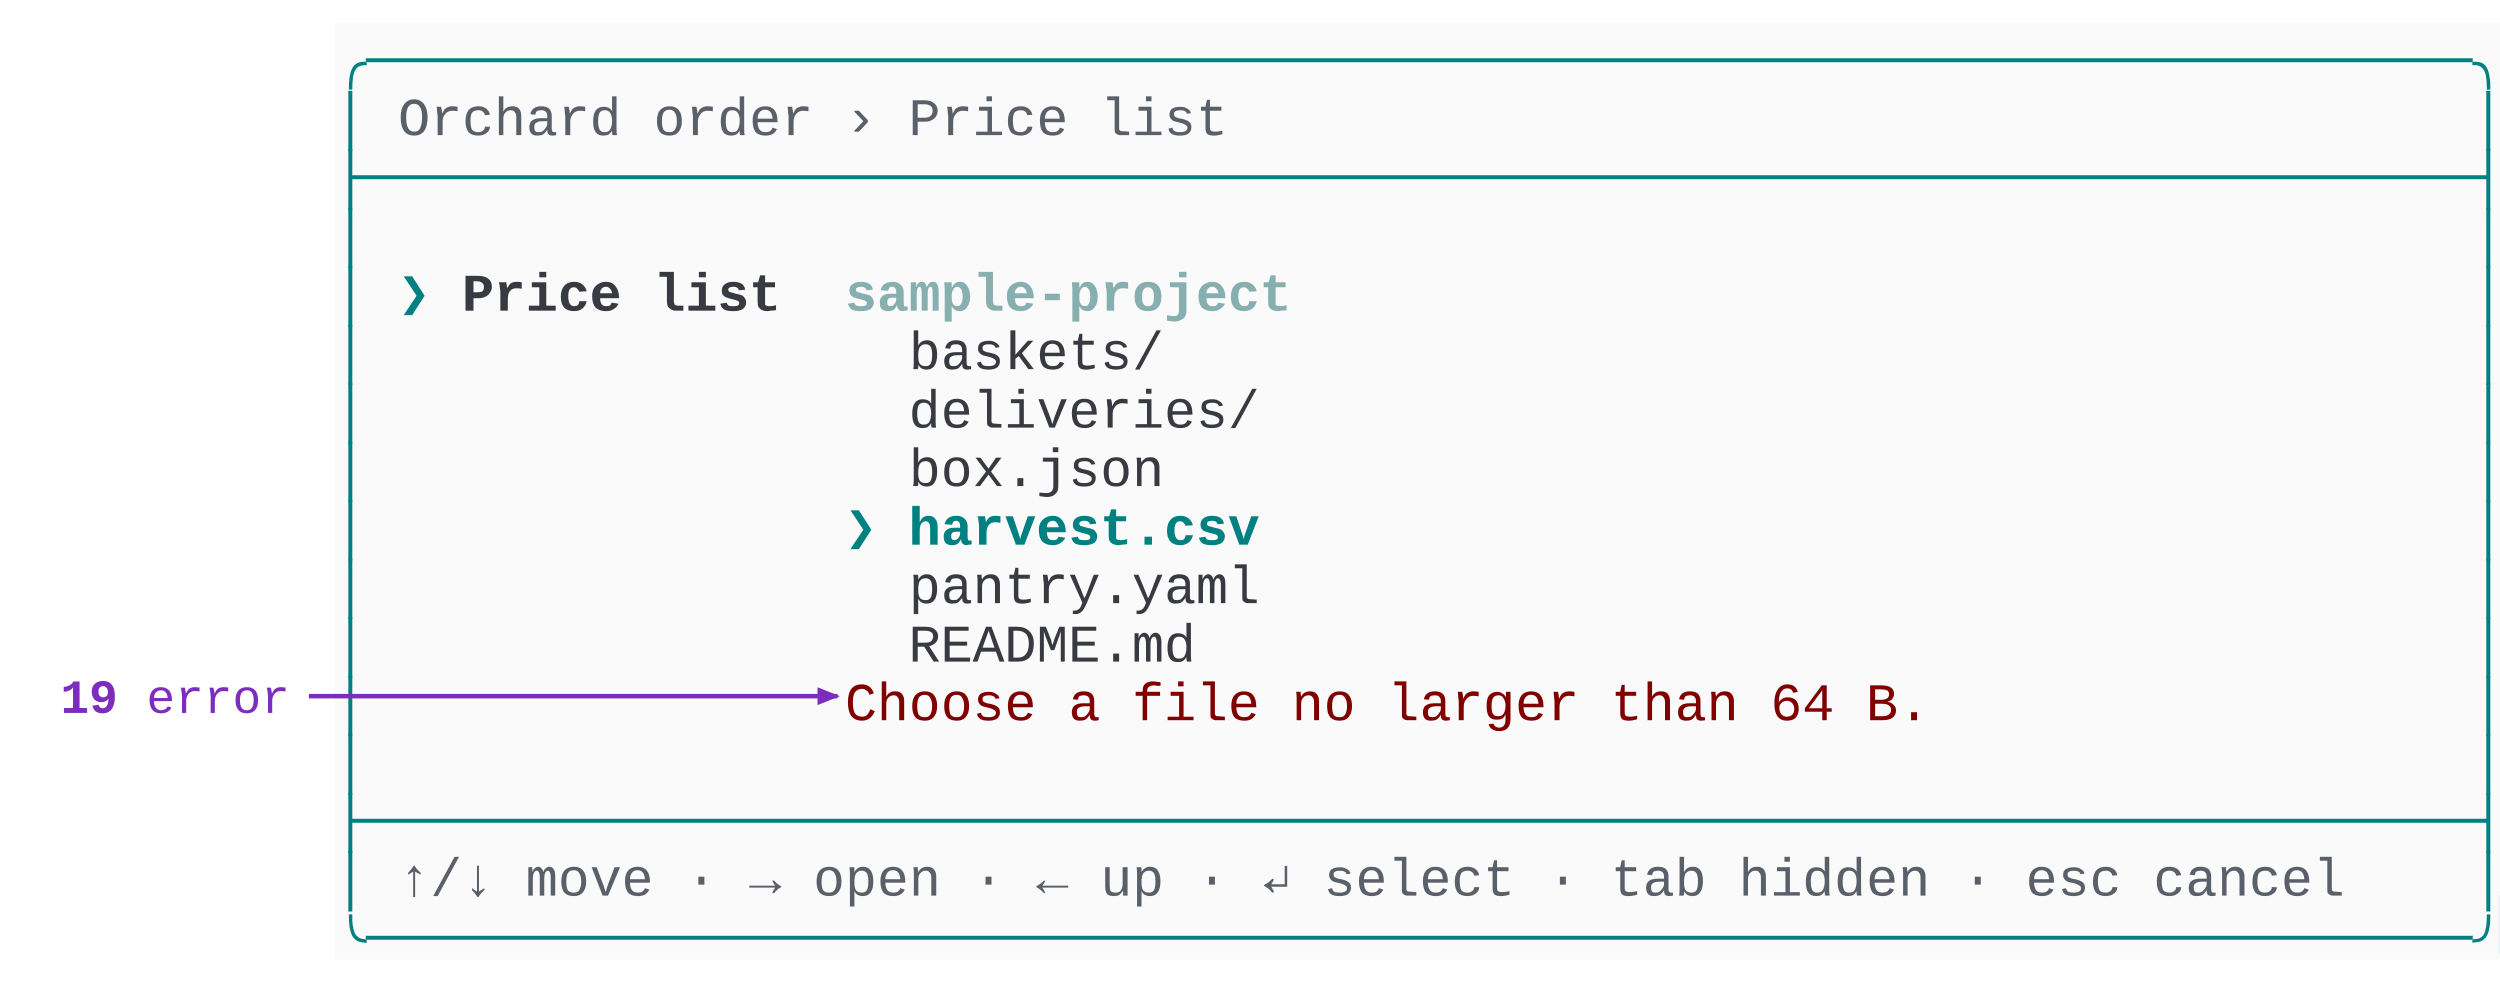
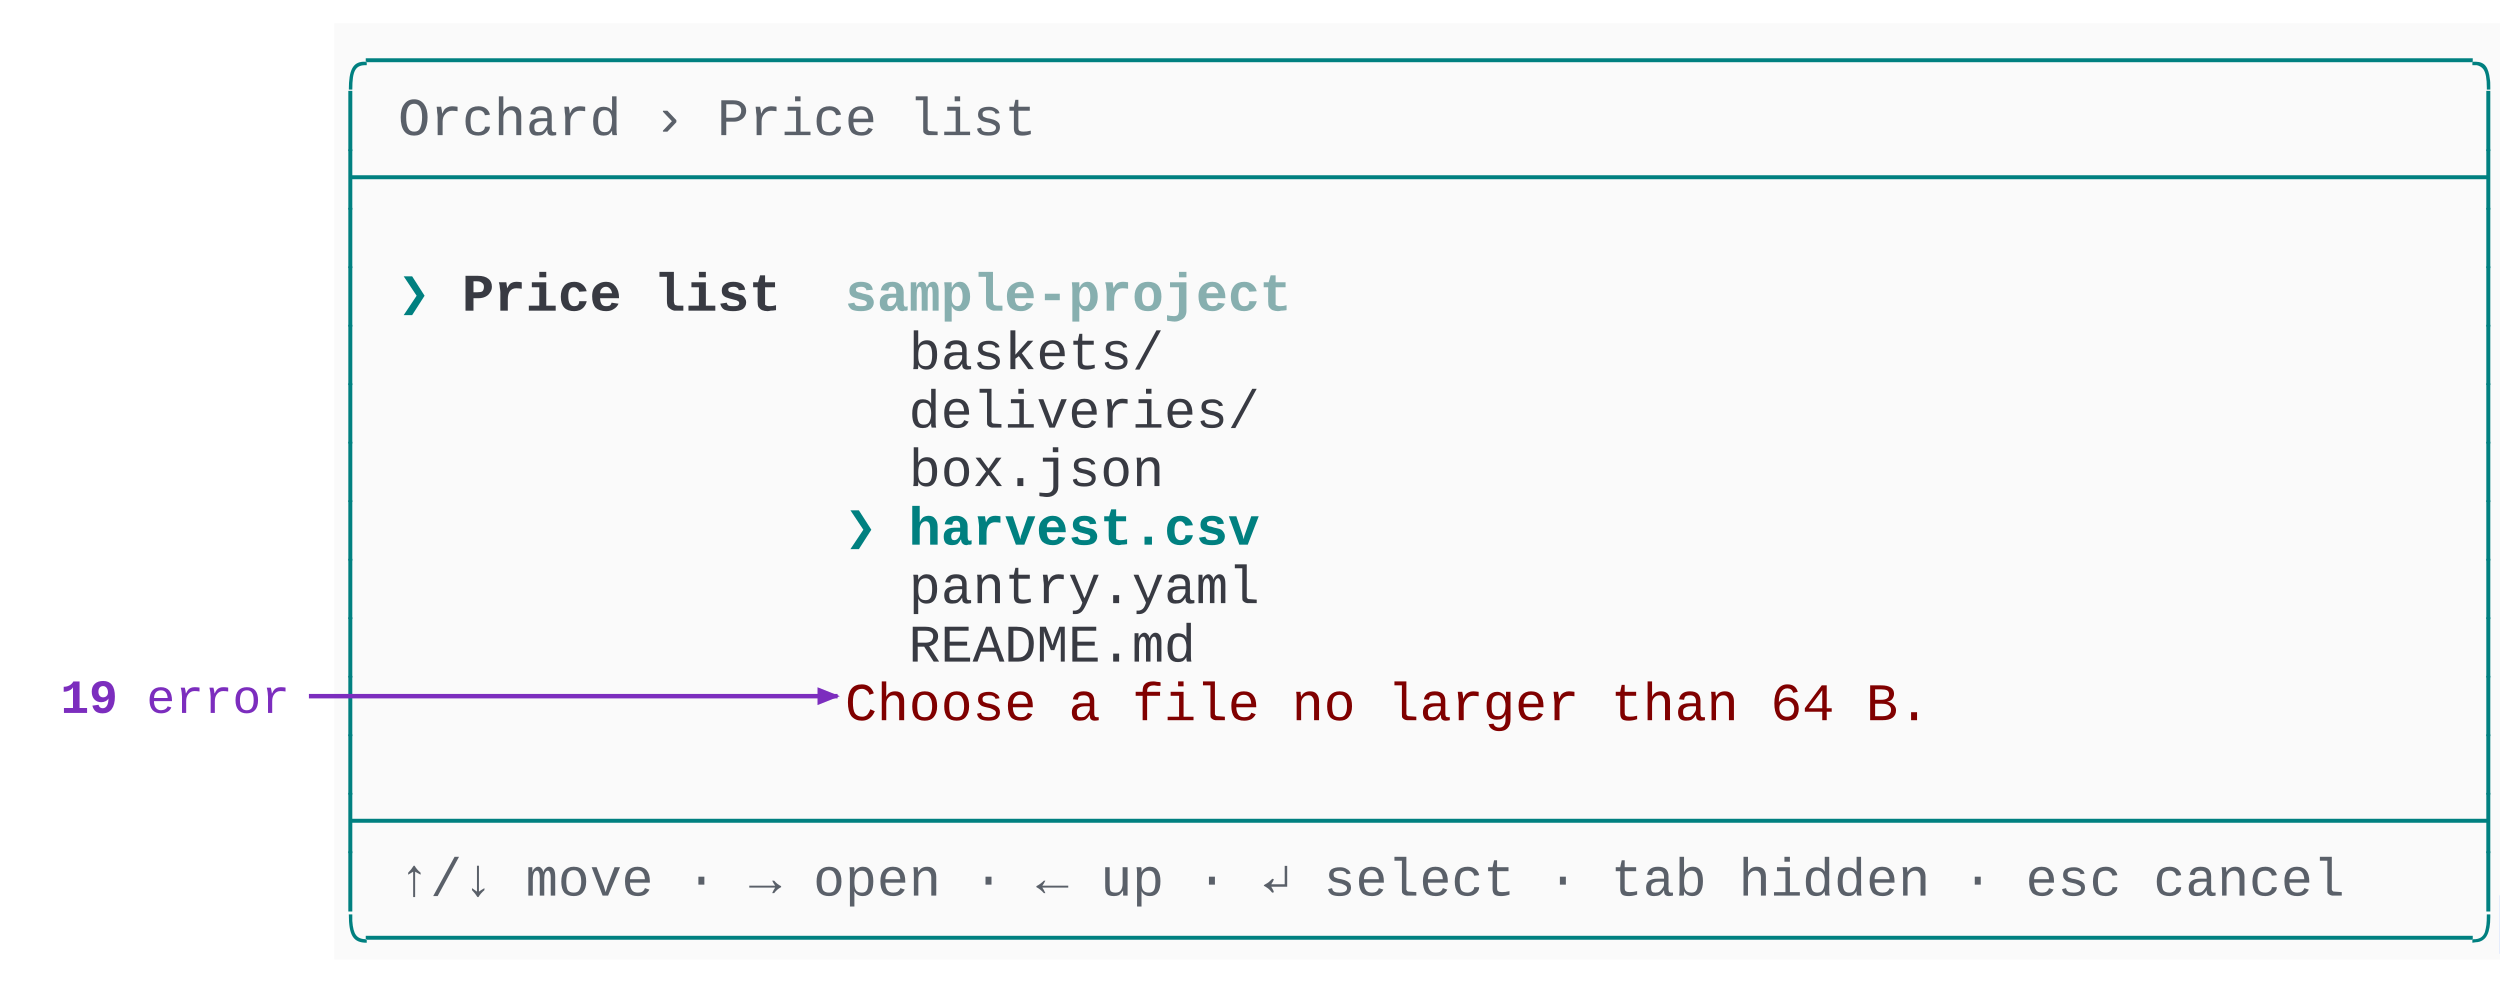
<svg xmlns="http://www.w3.org/2000/svg" xmlns:xlink="http://www.w3.org/1999/xlink" width="785.00" height="316.27">
  <defs>
    <marker id="anatomy-arrow" viewBox="0 0 10 10" refX="9" refY="5" markerWidth="5" markerHeight="5" orient="auto-start-reverse">
      <path d="M 0 1 L 10 5 L 0 9 z" fill="rgb(124,45,190)" />
    </marker>
  </defs>
  <g transform="translate(105.00,7.35)">
    <svg width="680" height="293.92">
      <rect width="680" height="293.92" rx="0" ry="0" class="a" />
      <svg height="293.92" viewBox="0 0 68 29.392" width="680">
        <style>.a{fill:rgb(250,250,250)}.b{font-family:Consolas,"Courier New",Courier,"Liberation Mono",monospace}.c{fill:rgb(0,128,128);white-space:pre}.d{fill:transparent}.e{fill:rgb(82,139,255)}.f{fill:rgb(90,96,105);white-space:pre}.g{fill:rgb(0,128,128);font-weight:bold;white-space:pre}.h{fill:rgb(56,58,66);font-weight:bold;white-space:pre}.i{fill:rgb(135,175,175);font-weight:bold;white-space:pre}.j{fill:rgb(56,58,66);white-space:pre}.k{fill:rgb(128,0,0);white-space:pre}</style>
        <g font-family="Consolas, &quot;Courier New&quot;, Courier, &quot;Liberation Mono&quot;, monospace" font-size="1.67" class="b">
          <defs>
            <symbol id="1">
              <text x="0" y="1.67" class="c" textLength="68.136" lengthAdjust="spacingAndGlyphs">├──────────────────────────────────────────────────────────────────┤</text>
            </symbol>
            <symbol id="2">
              <text x="0" y="1.67" class="c" textLength="1.002" lengthAdjust="spacingAndGlyphs">│</text>
              <text x="67.134" y="1.67" class="c" textLength="1.002" lengthAdjust="spacingAndGlyphs">│</text>
            </symbol>
            <symbol id="a">
              <rect height="16" width="68" x="0" y="0" class="d" />
            </symbol>
            <symbol id="b">
              <rect height="1.837" width="1.102" class="e" />
            </symbol>
          </defs>
          <rect height="29.392" width="68" class="a" />
          <svg x="0" y="0" width="68">
            <svg x="0">
              <use xlink:href="#a" />
              <use xlink:href="#b" x="67.996" y="27.38" />
              <text x="0" y="1.67" class="c" textLength="68.136" lengthAdjust="spacingAndGlyphs">╭──────────────────────────────────────────────────────────────────╮</text>
              <text x="0" y="3.507" class="c" textLength="1.002" lengthAdjust="spacingAndGlyphs">│</text>
              <text x="2.004" y="3.507" class="f" textLength="7.014" lengthAdjust="spacingAndGlyphs">Orchard</text>
-               <text x="10.02" y="3.507" class="f" textLength="5.01" lengthAdjust="spacingAndGlyphs">order</text>
-               <text x="16.032" y="3.507" class="f" textLength="1.002" lengthAdjust="spacingAndGlyphs">›</text>
-               <text x="18.036" y="3.507" class="f" textLength="5.01" lengthAdjust="spacingAndGlyphs">Price</text>
-               <text x="24.048" y="3.507" class="f" textLength="4.008" lengthAdjust="spacingAndGlyphs">list</text>
+               <text x="10.02" y="3.507" class="f" textLength="1.002" lengthAdjust="spacingAndGlyphs">›</text>
+               <text x="12.024" y="3.507" class="f" textLength="5.01" lengthAdjust="spacingAndGlyphs">Price</text>
+               <text x="18.036" y="3.507" class="f" textLength="4.008" lengthAdjust="spacingAndGlyphs">list</text>
              <text x="67.134" y="3.507" class="c" textLength="1.002" lengthAdjust="spacingAndGlyphs">│</text>
              <use xlink:href="#1" y="3.674" />
              <use xlink:href="#2" y="5.511" />
              <text x="0" y="9.018" class="c" textLength="1.002" lengthAdjust="spacingAndGlyphs">│</text>
              <text x="2.004" y="9.018" class="g" textLength="1.002" lengthAdjust="spacingAndGlyphs">❯</text>
              <text x="4.008" y="9.018" class="h" textLength="5.01" lengthAdjust="spacingAndGlyphs">Price</text>
              <text x="10.02" y="9.018" class="h" textLength="4.008" lengthAdjust="spacingAndGlyphs">list</text>
              <text x="16.032" y="9.018" class="i" textLength="14.028" lengthAdjust="spacingAndGlyphs">sample-project</text>
              <text x="67.134" y="9.018" class="c" textLength="1.002" lengthAdjust="spacingAndGlyphs">│</text>
              <text x="0" y="10.855" class="c" textLength="1.002" lengthAdjust="spacingAndGlyphs">│</text>
              <text x="18.036" y="10.855" class="j" textLength="8.016" lengthAdjust="spacingAndGlyphs">baskets/</text>
              <text x="67.134" y="10.855" class="c" textLength="1.002" lengthAdjust="spacingAndGlyphs">│</text>
              <text x="0" y="12.692" class="c" textLength="1.002" lengthAdjust="spacingAndGlyphs">│</text>
              <text x="18.036" y="12.692" class="j" textLength="11.022" lengthAdjust="spacingAndGlyphs">deliveries/</text>
              <text x="67.134" y="12.692" class="c" textLength="1.002" lengthAdjust="spacingAndGlyphs">│</text>
              <text x="0" y="14.529" class="c" textLength="1.002" lengthAdjust="spacingAndGlyphs">│</text>
              <text x="18.036" y="14.529" class="j" textLength="8.016" lengthAdjust="spacingAndGlyphs">box.json</text>
              <text x="67.134" y="14.529" class="c" textLength="1.002" lengthAdjust="spacingAndGlyphs">│</text>
              <text x="0" y="16.366" class="c" textLength="1.002" lengthAdjust="spacingAndGlyphs">│</text>
              <text x="16.032" y="16.366" class="g" textLength="1.002" lengthAdjust="spacingAndGlyphs">❯</text>
              <text x="18.036" y="16.366" class="g" textLength="11.022" lengthAdjust="spacingAndGlyphs">harvest.csv</text>
              <text x="67.134" y="16.366" class="c" textLength="1.002" lengthAdjust="spacingAndGlyphs">│</text>
              <text x="0" y="18.203" class="c" textLength="1.002" lengthAdjust="spacingAndGlyphs">│</text>
              <text x="18.036" y="18.203" class="j" textLength="11.022" lengthAdjust="spacingAndGlyphs">pantry.yaml</text>
              <text x="67.134" y="18.203" class="c" textLength="1.002" lengthAdjust="spacingAndGlyphs">│</text>
              <text x="0" y="20.04" class="c" textLength="1.002" lengthAdjust="spacingAndGlyphs">│</text>
              <text x="18.036" y="20.04" class="j" textLength="9.018" lengthAdjust="spacingAndGlyphs">README.md</text>
              <text x="67.134" y="20.04" class="c" textLength="1.002" lengthAdjust="spacingAndGlyphs">│</text>
              <text x="0" y="21.877" class="c" textLength="1.002" lengthAdjust="spacingAndGlyphs">│</text>
              <text x="16.032" y="21.877" class="k" textLength="6.012" lengthAdjust="spacingAndGlyphs">Choose</text>
              <text x="23.046" y="21.877" class="k" textLength="1.002" lengthAdjust="spacingAndGlyphs">a</text>
              <text x="25.05" y="21.877" class="k" textLength="4.008" lengthAdjust="spacingAndGlyphs">file</text>
              <text x="30.06" y="21.877" class="k" textLength="2.004" lengthAdjust="spacingAndGlyphs">no</text>
              <text x="33.066" y="21.877" class="k" textLength="6.012" lengthAdjust="spacingAndGlyphs">larger</text>
              <text x="40.08" y="21.877" class="k" textLength="4.008" lengthAdjust="spacingAndGlyphs">than</text>
              <text x="45.09" y="21.877" class="k" textLength="2.004" lengthAdjust="spacingAndGlyphs">64</text>
              <text x="48.096" y="21.877" class="k" textLength="2.004" lengthAdjust="spacingAndGlyphs">B.</text>
              <text x="67.134" y="21.877" class="c" textLength="1.002" lengthAdjust="spacingAndGlyphs">│</text>
              <use xlink:href="#2" y="22.044" />
              <use xlink:href="#1" y="23.881" />
              <text x="0" y="27.388" class="c" textLength="1.002" lengthAdjust="spacingAndGlyphs">│</text>
              <text x="2.004" y="27.388" class="f" textLength="3.006" lengthAdjust="spacingAndGlyphs">↑/↓</text>
              <text x="6.012" y="27.388" class="f" textLength="4.008" lengthAdjust="spacingAndGlyphs">move</text>
              <text x="11.022" y="27.388" class="f" textLength="1.002" lengthAdjust="spacingAndGlyphs">·</text>
              <text x="13.026" y="27.388" class="f" textLength="1.002" lengthAdjust="spacingAndGlyphs">→</text>
              <text x="15.03" y="27.388" class="f" textLength="4.008" lengthAdjust="spacingAndGlyphs">open</text>
              <text x="20.04" y="27.388" class="f" textLength="1.002" lengthAdjust="spacingAndGlyphs">·</text>
              <text x="22.044" y="27.388" class="f" textLength="1.002" lengthAdjust="spacingAndGlyphs">←</text>
              <text x="24.048" y="27.388" class="f" textLength="2.004" lengthAdjust="spacingAndGlyphs">up</text>
              <text x="27.054" y="27.388" class="f" textLength="1.002" lengthAdjust="spacingAndGlyphs">·</text>
              <text x="29.058" y="27.388" class="f" textLength="1.002" lengthAdjust="spacingAndGlyphs">↵</text>
              <text x="31.062" y="27.388" class="f" textLength="6.012" lengthAdjust="spacingAndGlyphs">select</text>
              <text x="38.076" y="27.388" class="f" textLength="1.002" lengthAdjust="spacingAndGlyphs">·</text>
              <text x="40.08" y="27.388" class="f" textLength="3.006" lengthAdjust="spacingAndGlyphs">tab</text>
              <text x="44.088" y="27.388" class="f" textLength="6.012" lengthAdjust="spacingAndGlyphs">hidden</text>
              <text x="51.102" y="27.388" class="f" textLength="1.002" lengthAdjust="spacingAndGlyphs">·</text>
              <text x="53.106" y="27.388" class="f" textLength="3.006" lengthAdjust="spacingAndGlyphs">esc</text>
              <text x="57.114" y="27.388" class="f" textLength="6.012" lengthAdjust="spacingAndGlyphs">cancel</text>
              <text x="67.134" y="27.388" class="c" textLength="1.002" lengthAdjust="spacingAndGlyphs">│</text>
              <text x="0" y="29.225" class="c" textLength="68.136" lengthAdjust="spacingAndGlyphs">╰──────────────────────────────────────────────────────────────────╯</text>
            </svg>
          </svg>
        </g>
      </svg>
    </svg>
  </g>
  <g>
    <path d="M 97.00 218.60 L 99.00 218.60 L 263.00 218.60" fill="none" stroke="rgb(124,45,190)" stroke-width="1.4" stroke-linejoin="round" marker-end="url(#anatomy-arrow)" />
    <text x="91.00" y="223.85" text-anchor="end" fill="rgb(124,45,190)" font-family="Consolas, &quot;Courier New&quot;, Courier, monospace" font-size="15.0">
      <tspan font-weight="bold">19</tspan>  error</text>
  </g>
</svg>
